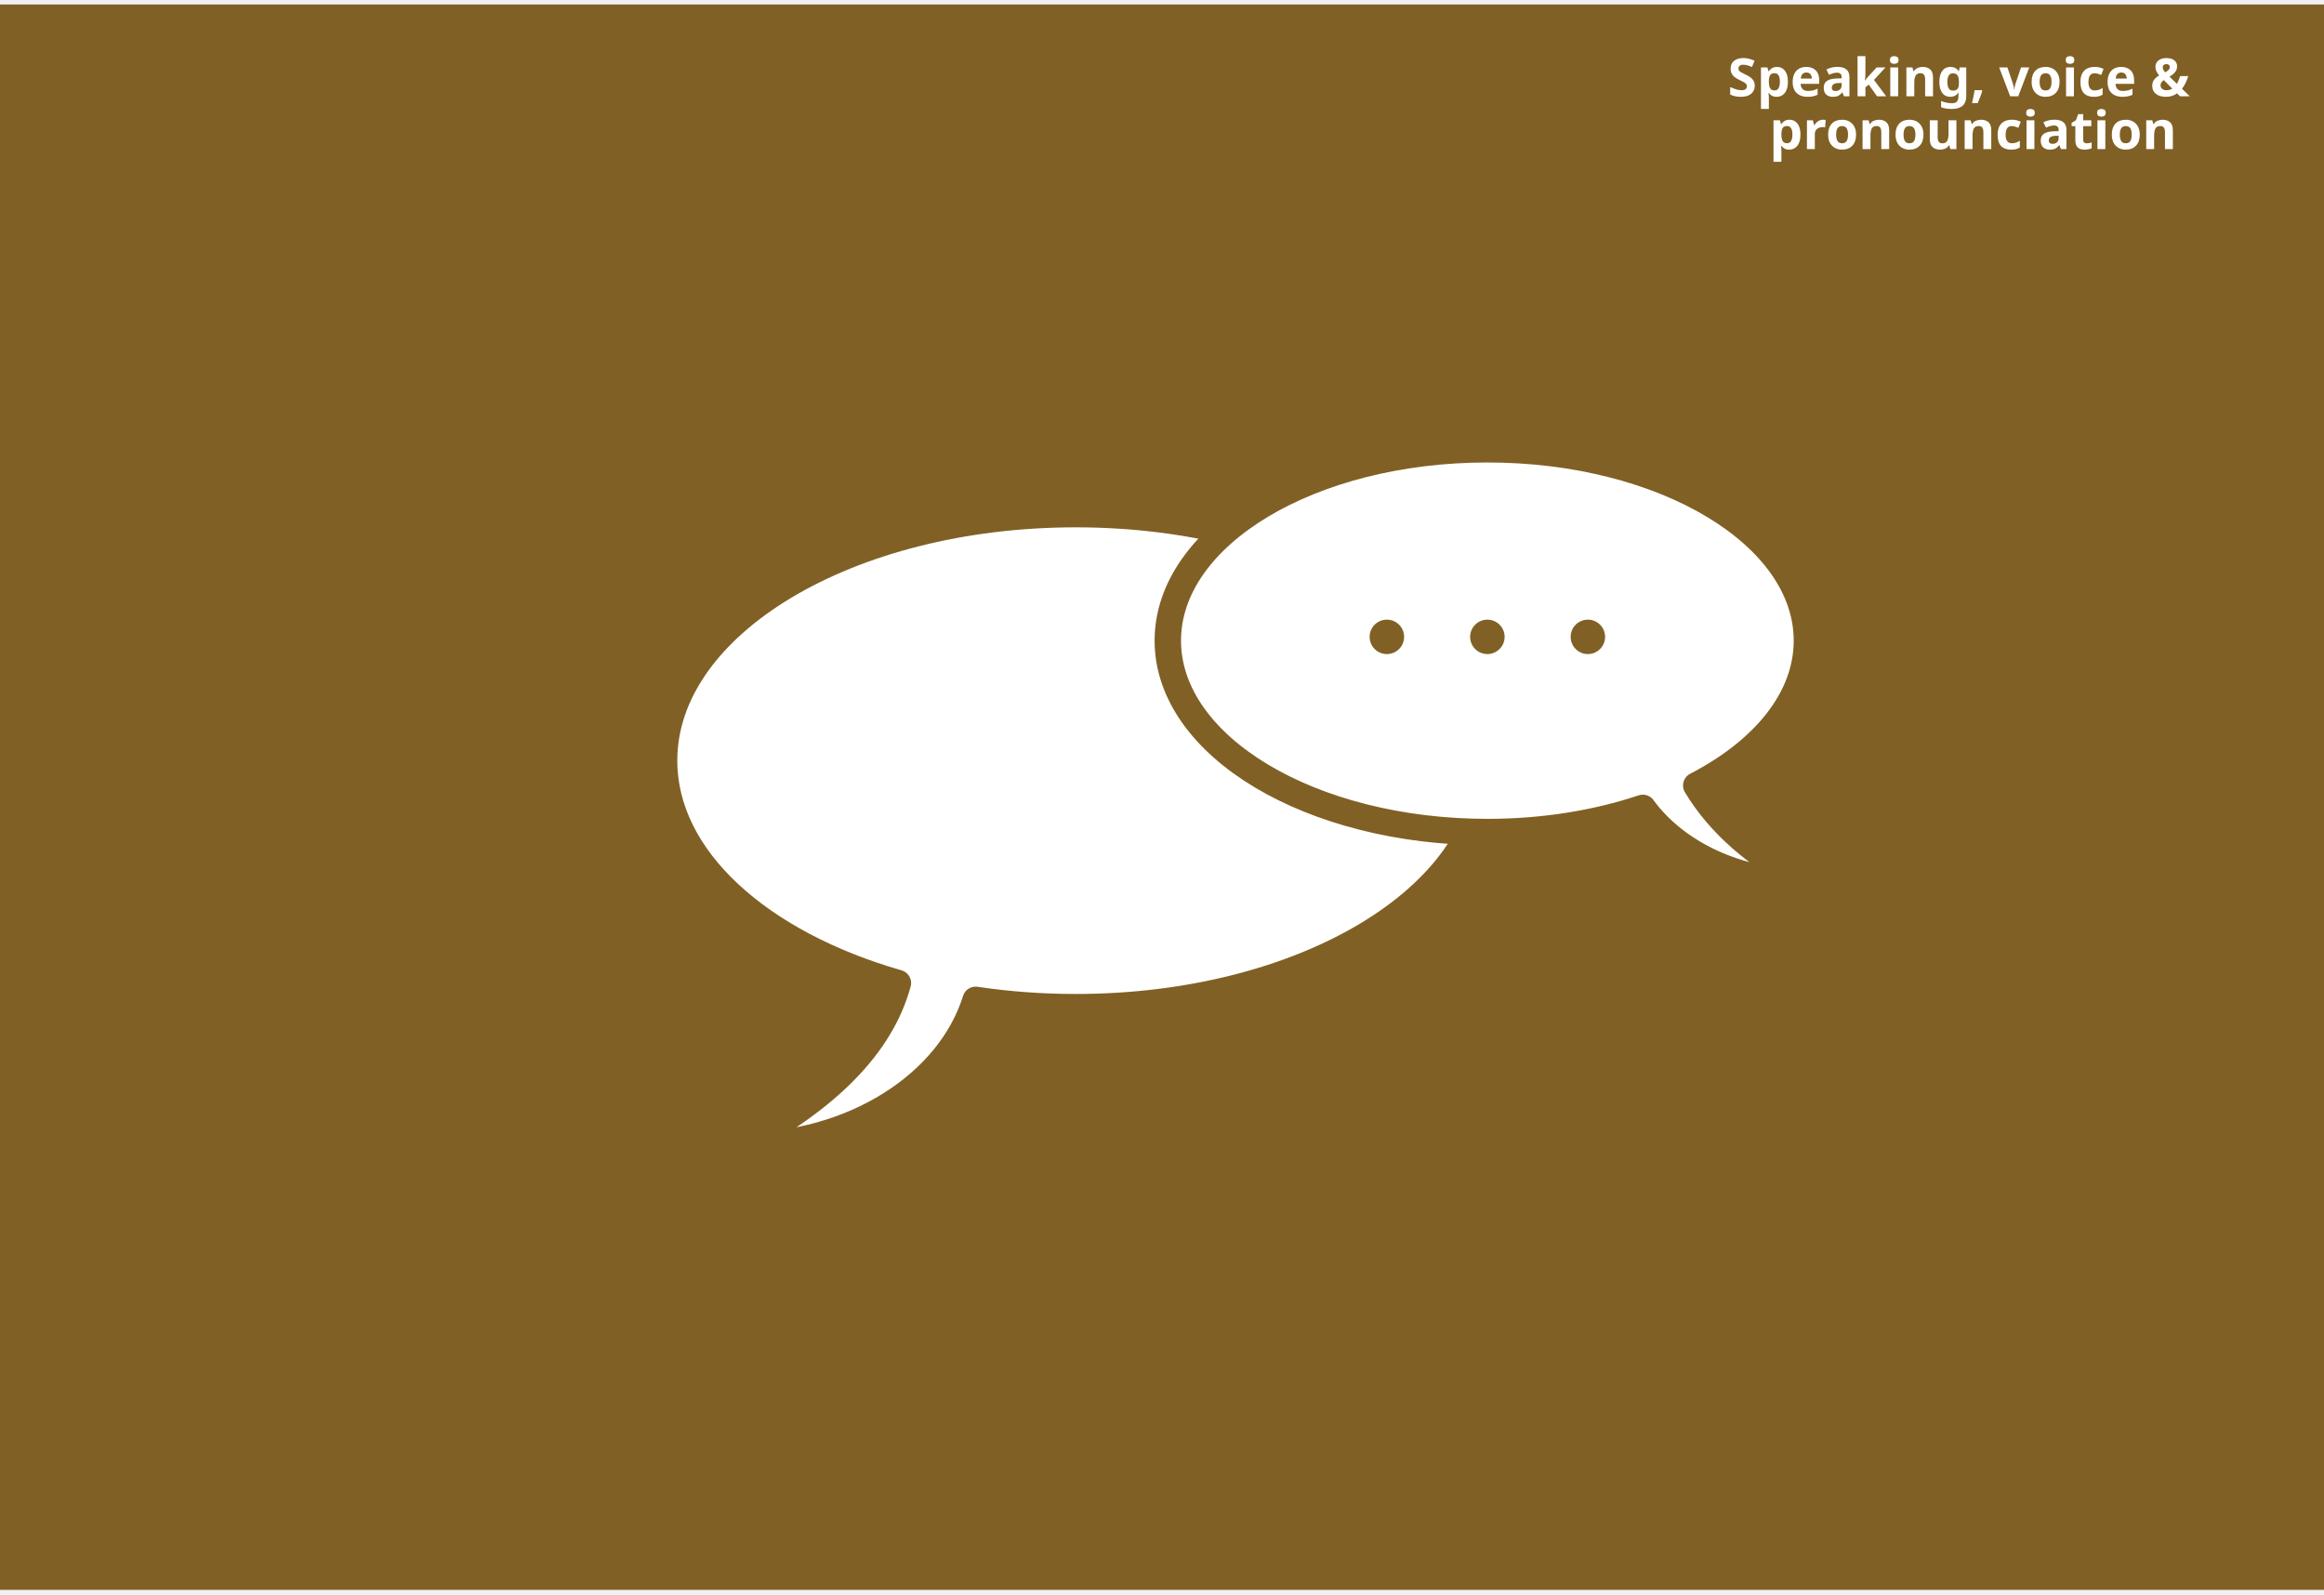
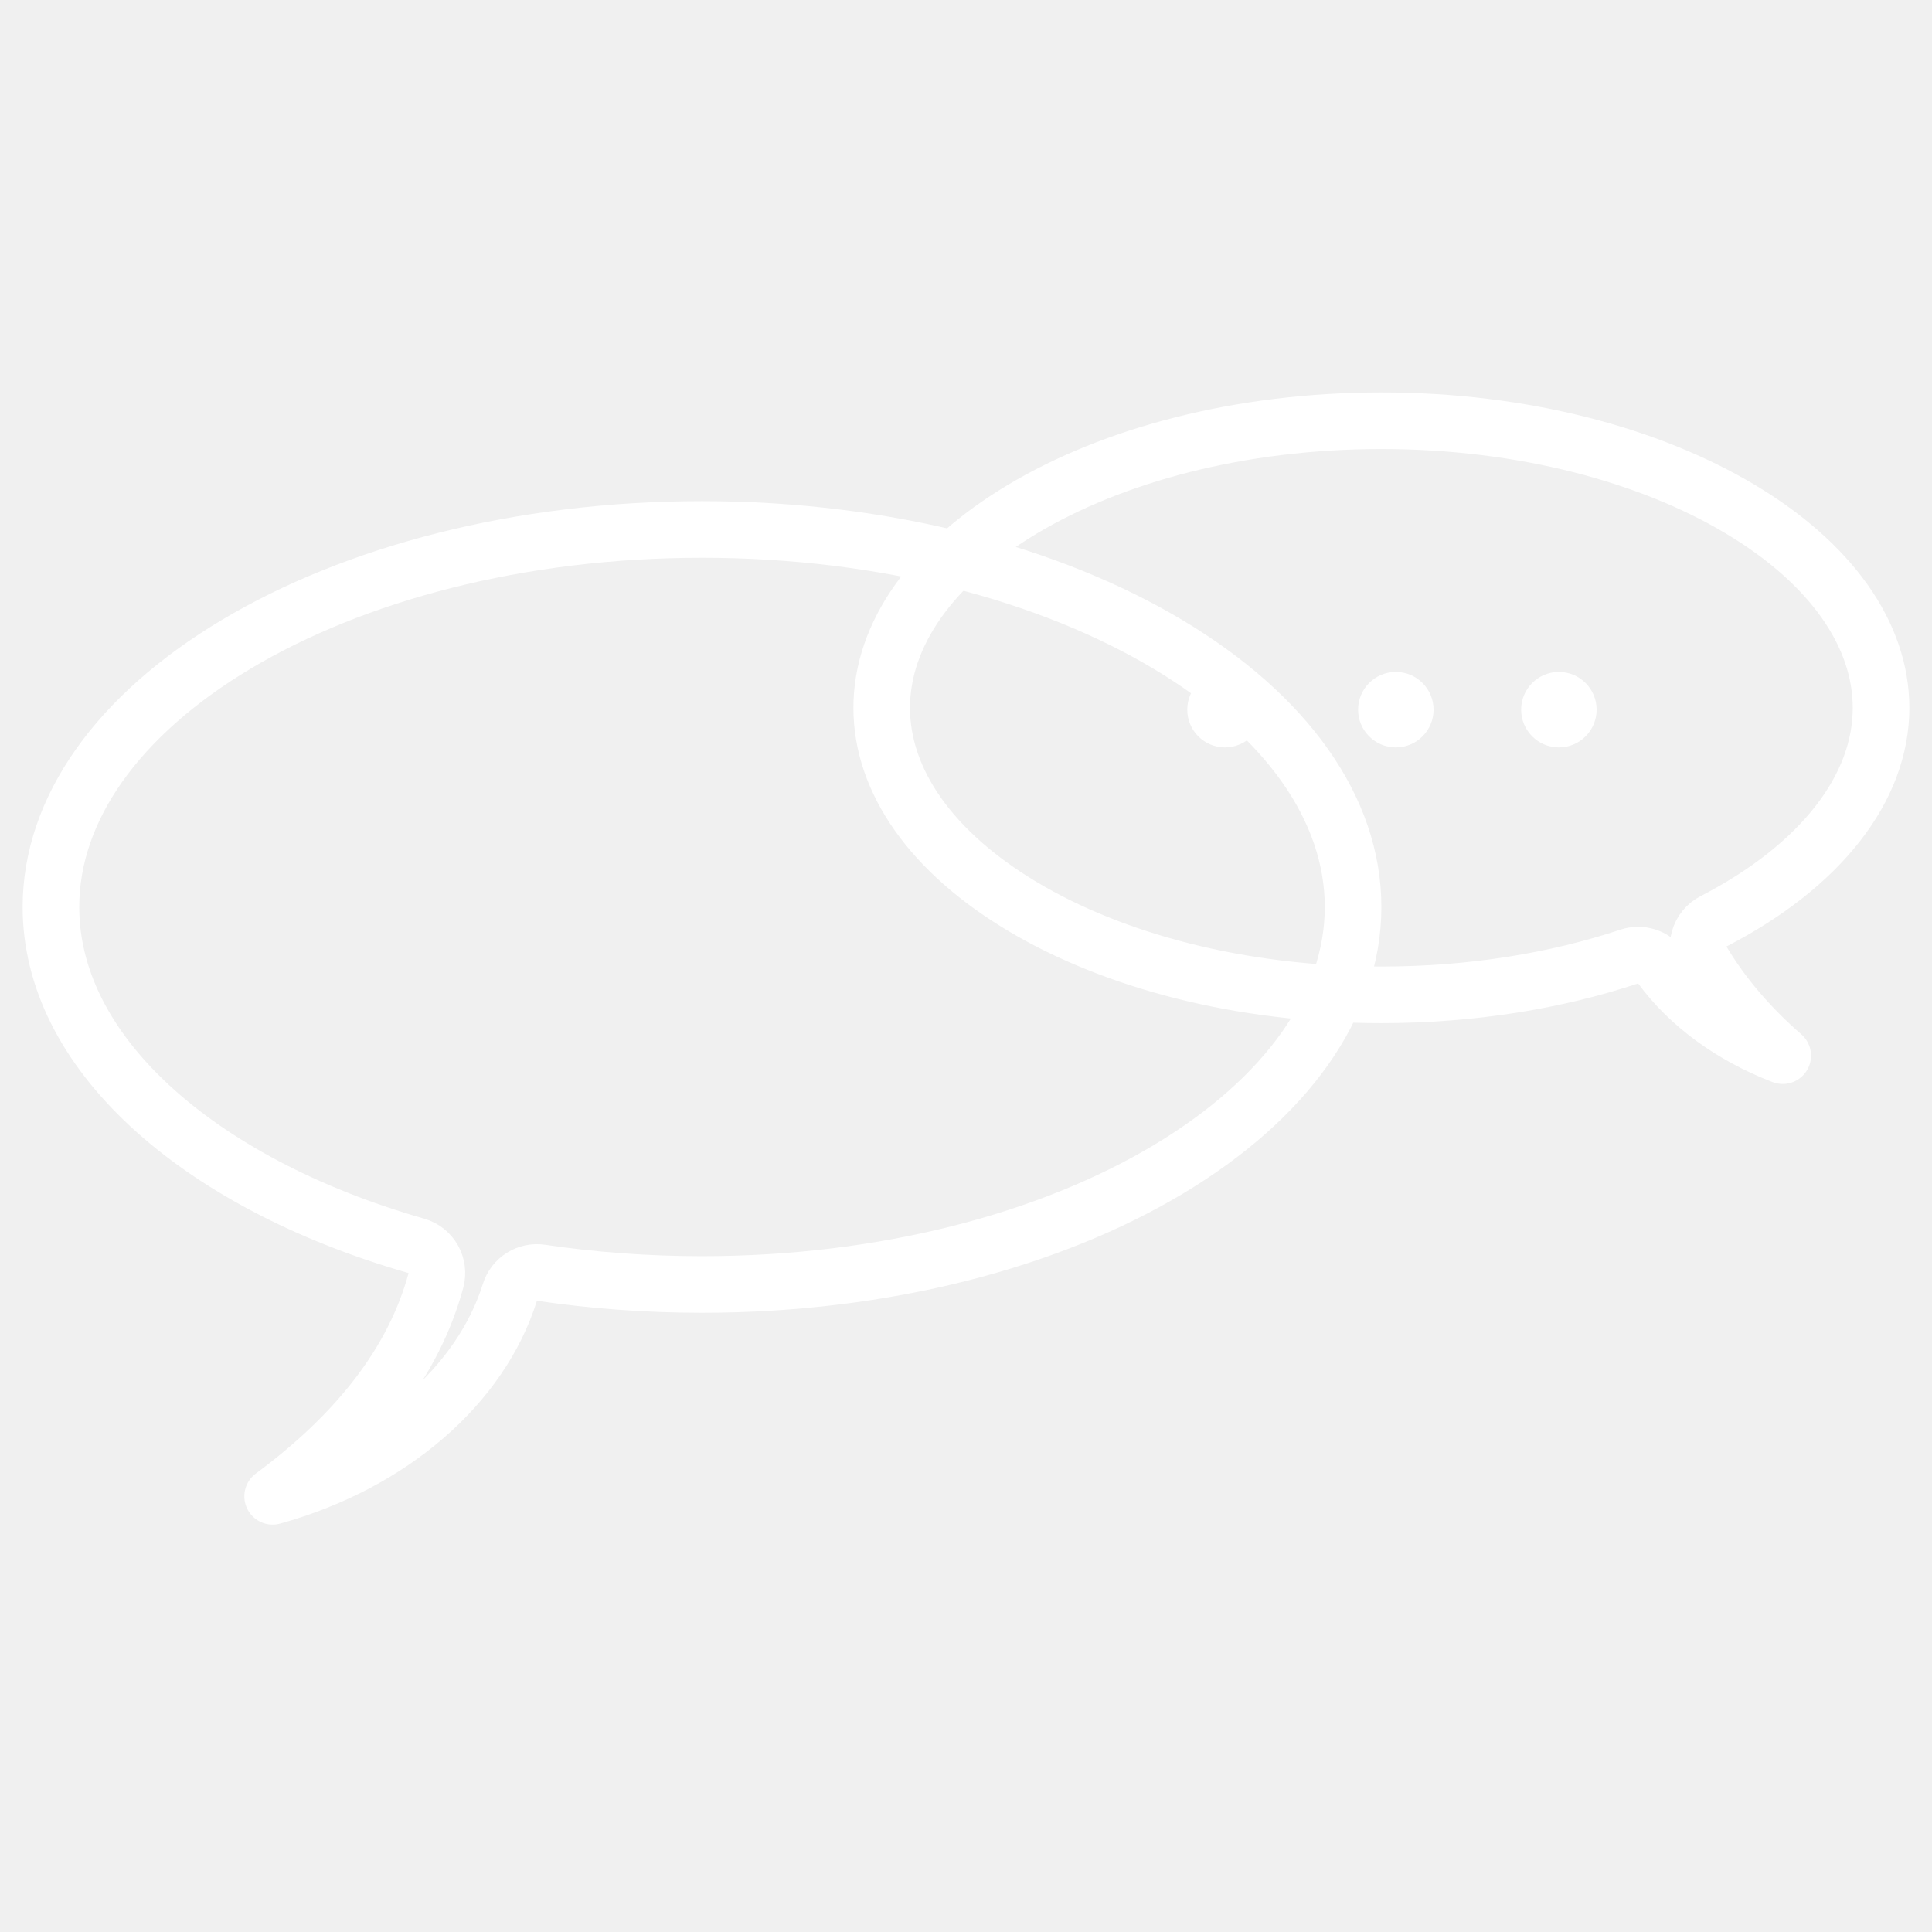
- <svg xmlns="http://www.w3.org/2000/svg" version="1.2" baseProfile="tiny-ps" viewBox="0 0 440 302" width="440" height="302">
-   <style>
- 		tspan { white-space:pre }
- 		.shp0 { fill: #806024 } 
- 		.txt1 { font-size: 20px;line-height: 20px;fill: #ffffff;font-weight: bold;font-family: "Open Dyslexic" } 
- 		.shp2 { fill: #ffffff;stroke: #816025;stroke-linecap:round;stroke-linejoin:round;stroke-width: 5 } 
- 	</style>
-   <g id="Speak">
-     <path id="&lt;Path&gt;" class="shp0" d="M440 301.04L0 301.04L0 0.85L440 0.85L440 301.04Z" />
-     <text id="Speaking, voice &amp; pronounciation " style="transform: matrix(0.5,0,0,0.5,324.49,10.634)">
-       <tspan x="5.245" y="15.195" class="txt1">Speaking, voice &amp; </tspan>
-       <tspan x="21.012" y="35.195" class="txt1">pronounciation
- </tspan>
-     </text>
-     <g id="&lt;Group&gt;">
-       <path id="&lt;Path&gt;" class="shp2" d="M203.67 97.35C160.63 97.35 125.73 118.25 125.73 144.03C125.73 162.59 143.82 178.62 170 186.14C166.84 197.8 156.81 208.09 139.89 217.02C161.58 217.02 179.77 205.22 184.72 189.32C190.78 190.23 197.13 190.71 203.67 190.71C246.71 190.71 281.6 169.81 281.6 144.03C281.6 118.25 246.71 97.35 203.67 97.35Z" />
-       <path id="&lt;Path&gt;" class="shp2" d="M321.15 148.73C333.98 142.09 342.1 132.27 342.1 121.31C342.1 101.29 315.02 85.07 281.6 85.07C248.19 85.07 221.1 101.29 221.1 121.31C221.1 141.32 248.19 157.55 281.6 157.55C292.29 157.55 302.32 155.89 311.03 152.97C317.22 161.45 328.81 167.16 342.1 167.16C332.42 162.05 325.44 155.91 321.15 148.73Z" />
-       <path id="&lt;Path&gt;" class="shp0" d="M284.87 120.59C284.87 122.39 283.4 123.85 281.6 123.85C279.8 123.85 278.34 122.39 278.34 120.59C278.34 118.79 279.8 117.33 281.6 117.33C283.4 117.33 284.87 118.79 284.87 120.59Z" />
-       <path id="&lt;Path&gt;" class="shp0" d="M265.84 120.59C265.84 122.39 264.38 123.85 262.57 123.85C260.77 123.85 259.31 122.39 259.31 120.59C259.31 118.79 260.77 117.33 262.57 117.33C264.38 117.33 265.84 118.79 265.84 120.59Z" />
-       <path id="&lt;Path&gt;" class="shp0" d="M303.89 120.59C303.89 122.39 302.43 123.85 300.63 123.85C298.83 123.85 297.37 122.39 297.37 120.59C297.37 118.79 298.83 117.33 300.63 117.33C302.43 117.33 303.89 118.79 303.89 120.59Z" />
-     </g>
-   </g>
+ <svg xmlns="http://www.w3.org/2000/svg" fill="none" viewBox="0 0 512 512">
+   <path stroke="#fff" stroke-linecap="round" stroke-linejoin="round" stroke-width="15" d="M115.52 339.35a7.5 7.5 0 0 0-5.17-9.18c-29.41-8.42-53.85-21.5-70.8-37.26-16.91-15.73-26.05-33.78-26.05-52.54 0-26 17.7-50.86 49.08-69.61 31.24-18.66 74.87-30.45 123.46-30.45 48.6 0 92.22 11.79 123.46 30.45 31.39 18.75 49.08 43.6 49.08 69.61 0 26.01-17.7 50.85-49.08 69.6-31.23 18.65-74.87 30.43-123.46 30.43-14.74 0-29.02-1.08-42.65-3.1a7.5 7.5 0 0 0-8.26 5.18c-7.68 24.54-31.3 45.28-62.88 54.06 22.69-16.78 37.45-35.77 43.27-57.19Z" />
+   <path stroke="#fff" stroke-linecap="round" stroke-linejoin="round" stroke-width="15" d="M454.09 244.17a7.5 7.5 0 0 0-3 10.52c5.46 9.12 12.61 17.46 21.35 25.07-13.71-5.26-24.94-13.59-32.27-23.58a7.5 7.5 0 0 0-8.42-2.68c-19.31 6.43-41.73 10.14-65.67 10.14-37.52 0-71.13-9.09-95.1-23.4-24.12-14.4-37.32-33.25-37.32-52.65 0-19.41 13.2-38.27 37.33-52.68 23.96-14.32 57.57-23.41 95.1-23.41 37.5 0 71.1 9.1 95.07 23.41 24.13 14.4 37.34 33.27 37.34 52.69 0 21.2-15.88 41.84-44.41 56.57Z" />
+   <path fill="#fff" d="M379.91 188.07a10 10 0 1 1-20 0 10 10 0 0 1 20 0Zm-45.27 0c0 5.53-4.52 10-10.03 10a9.99 9.99 0 0 1-9.97-10 10 10 0 1 1 20 0Zm88.48 0a10 10 0 1 1-20 0 10 10 0 0 1 20 0Z" />
</svg>
